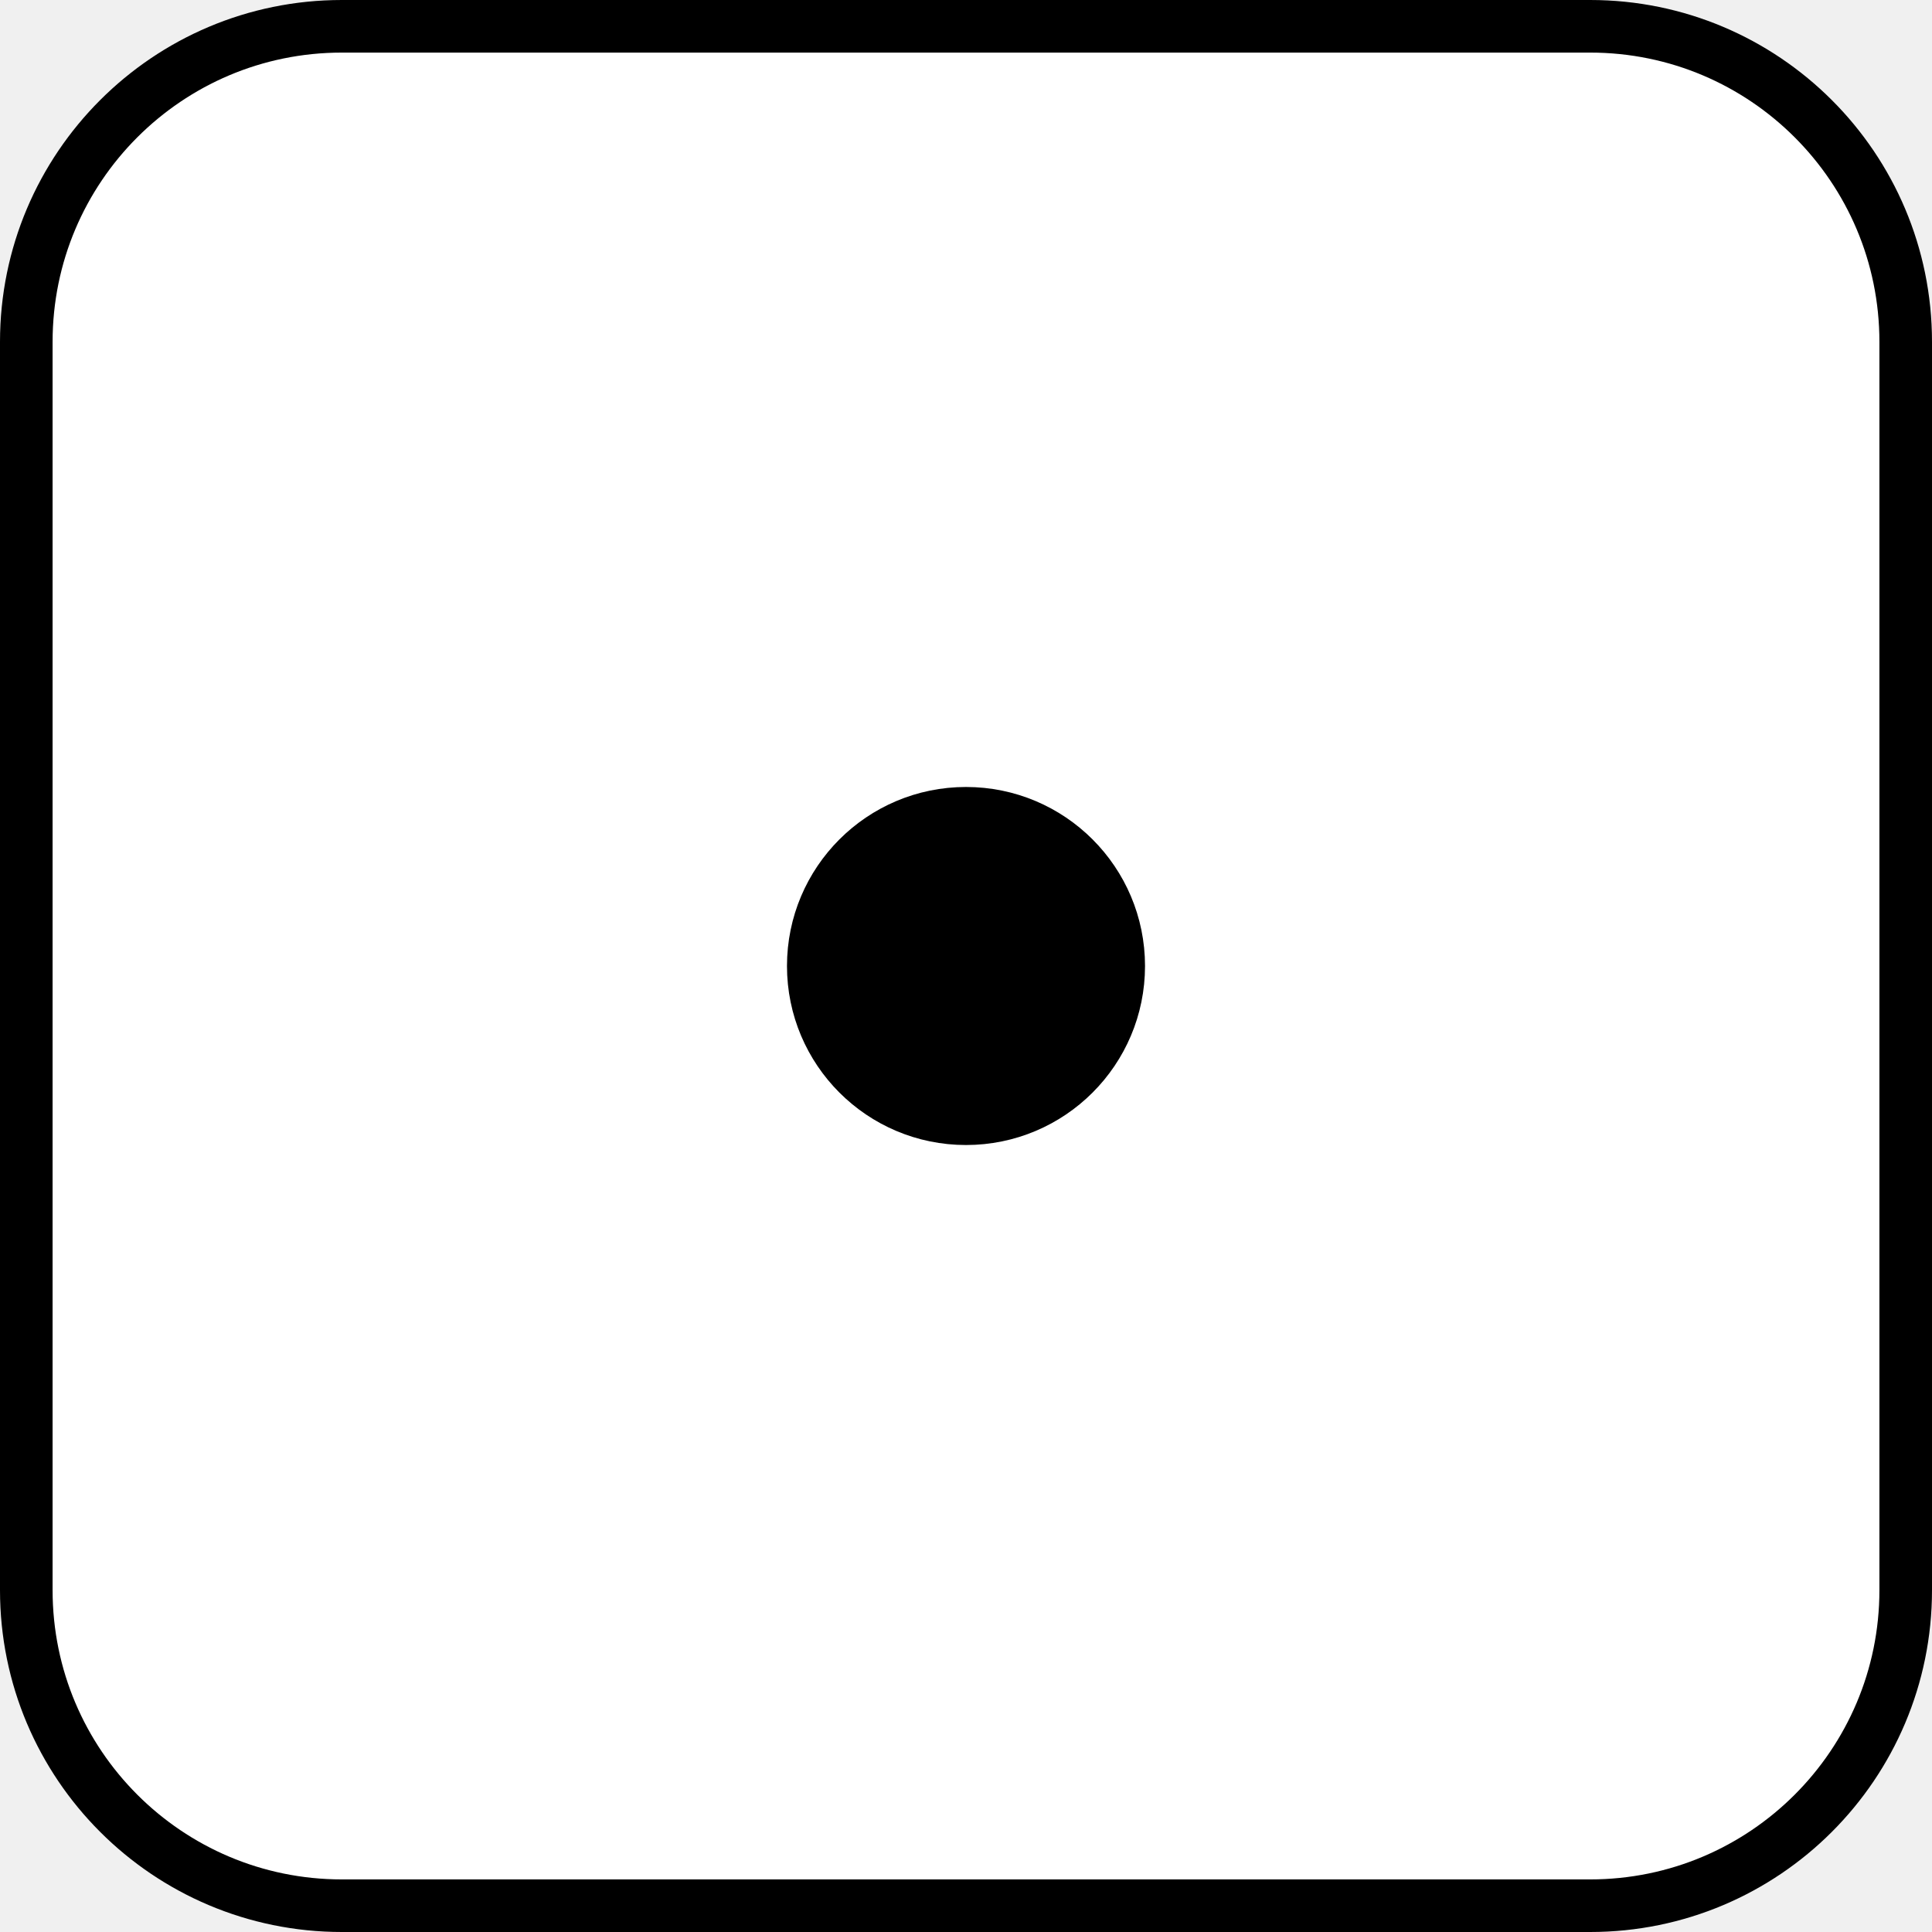
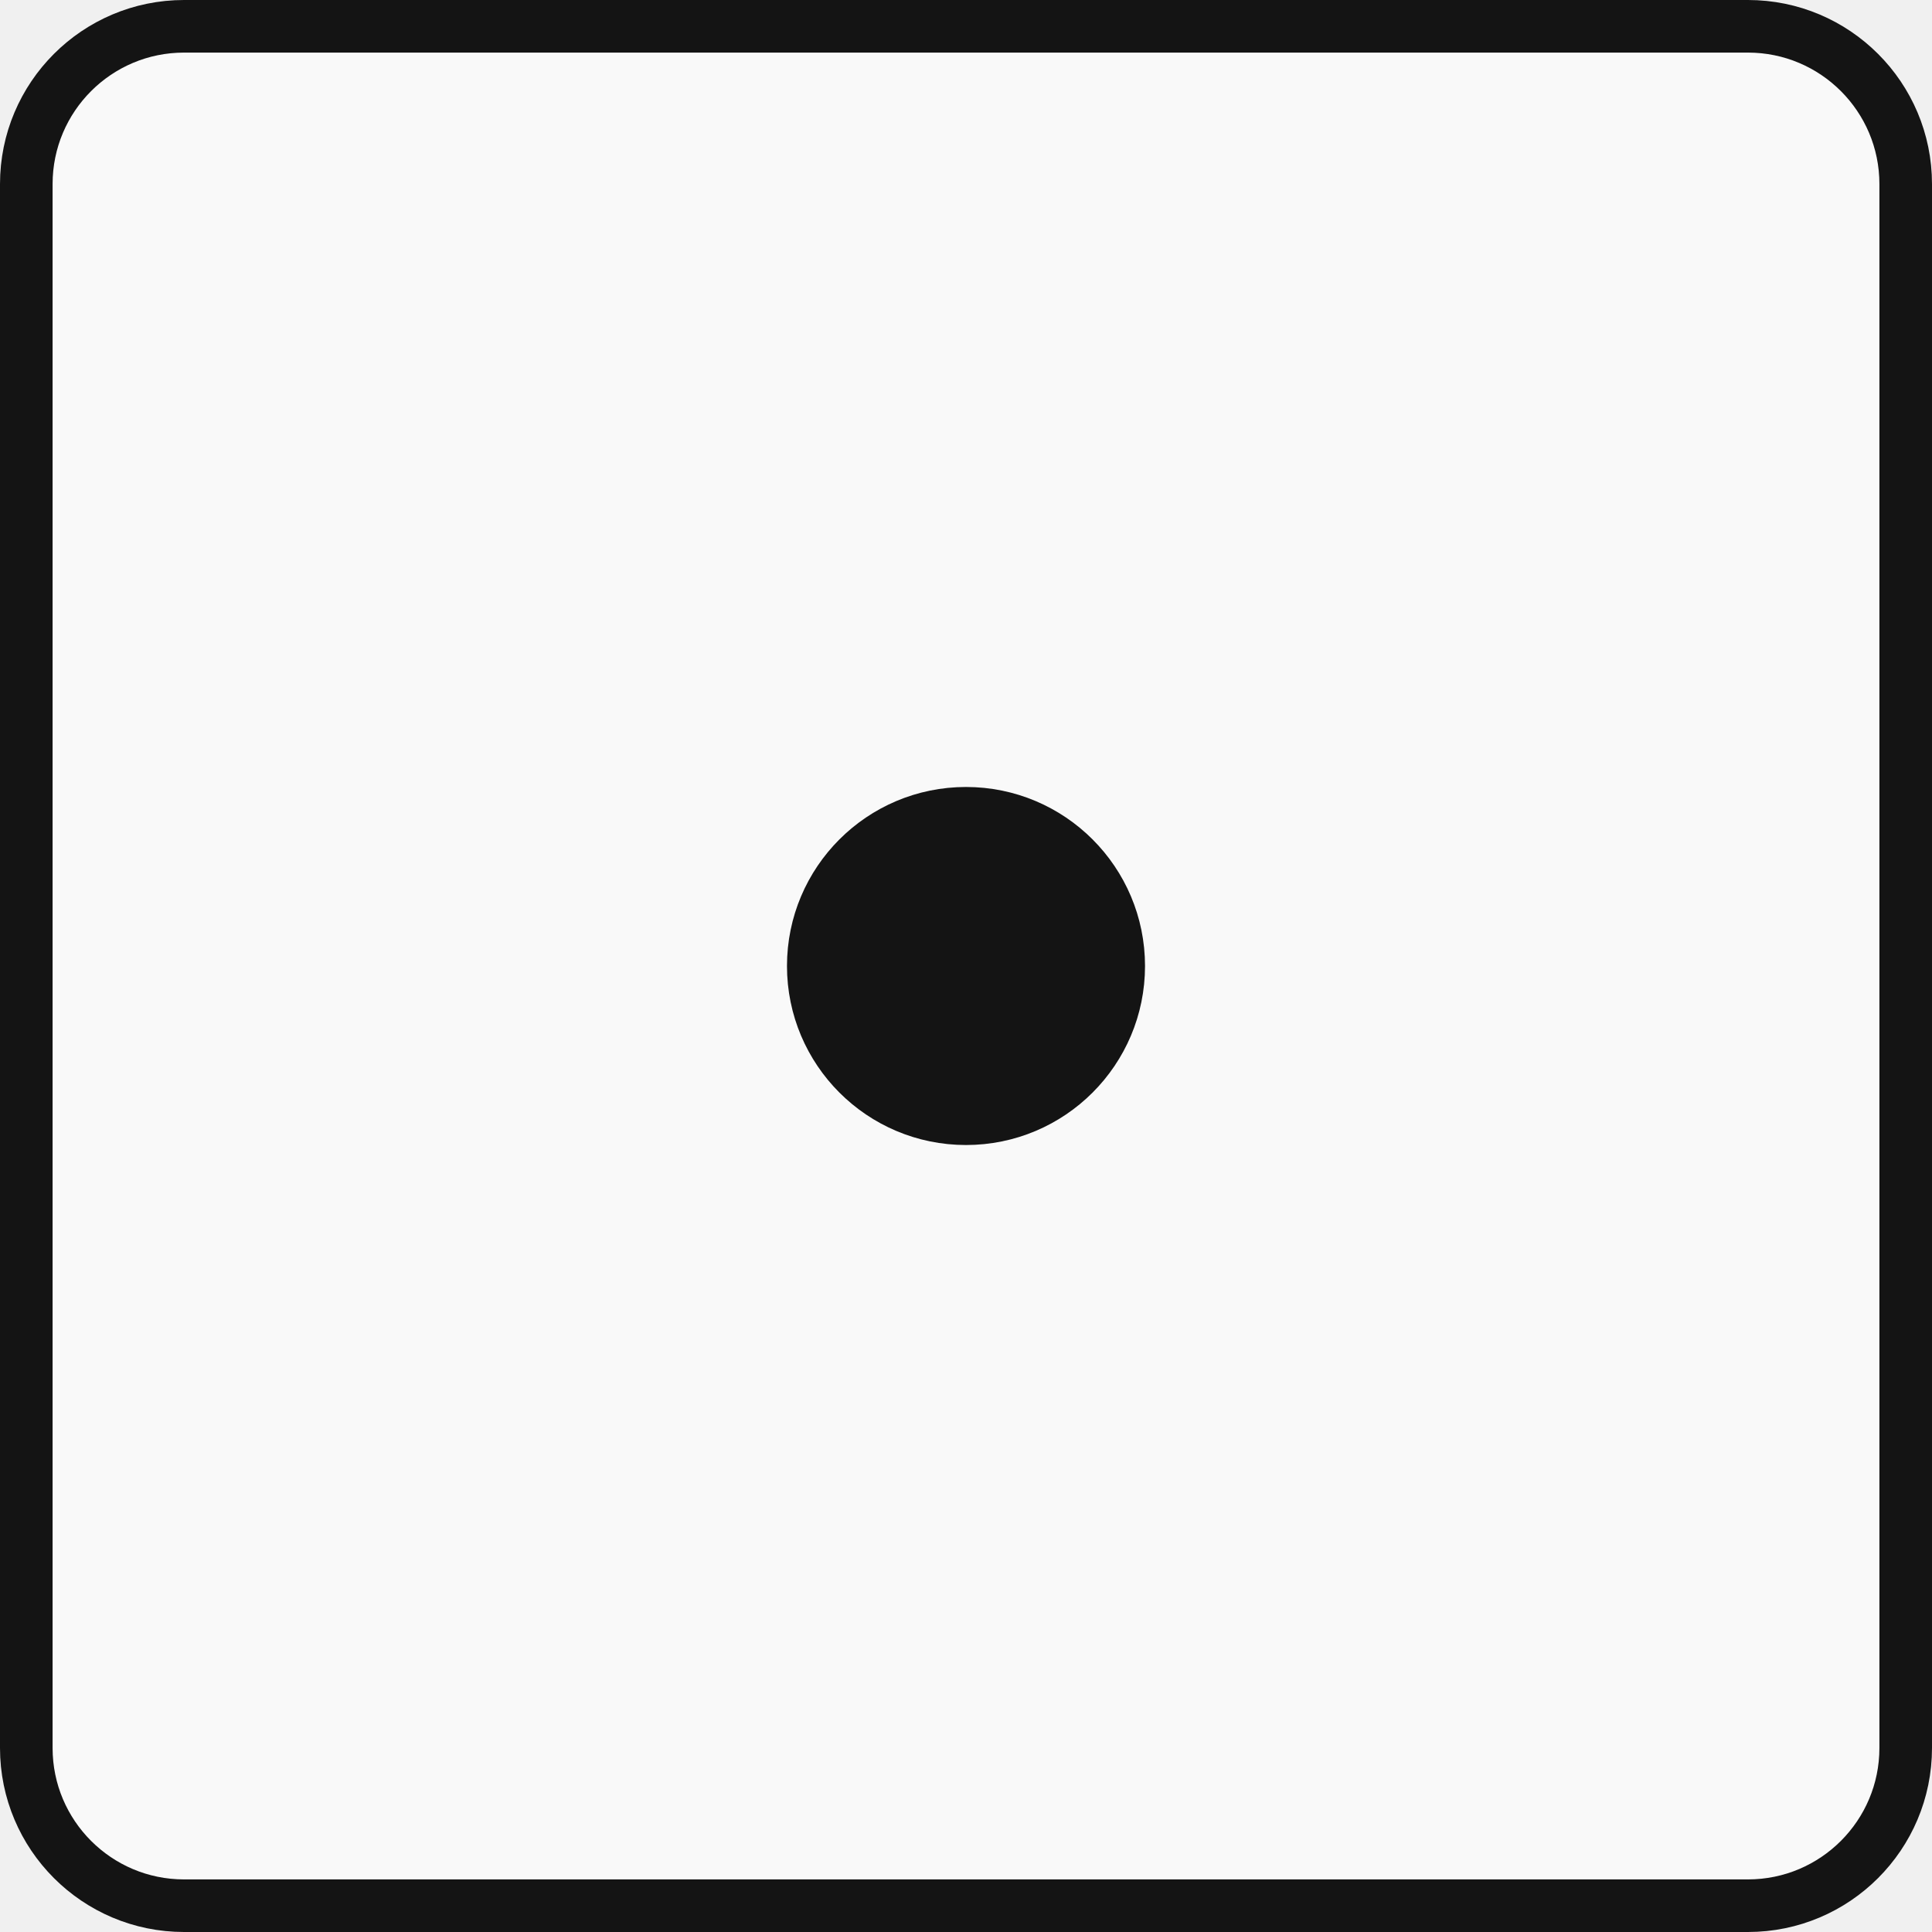
<svg xmlns="http://www.w3.org/2000/svg" id="Layer_2" data-name="Layer 2" viewBox="0 0 367.36 367.36">
  <defs>
    <style>
      .cls-1 {
-         fill: #fff;
+         fill: #f9f9f9;
      }

      .cls-1, .cls-2 {
-         stroke: #000;
+         stroke: #141414;
        stroke-miterlimit: 10;
        stroke-width: 10px;
+       }
+ 
+       .cls-2 {
+         fill: #141414;
      }
    </style>
  </defs>
  <g id="black_dice" data-name="black dice">
-     <g id="six">
+     <g id="one">
      <g>
-         <rect class="cls-1" x="5" y="5" width="357.36" height="357.36" rx="60" ry="60" />
+         <rect class="cls-1" x="5" y="5" width="357.36" height="357.36" rx="30" ry="30" />
        <circle class="cls-2" cx="183.68" cy="183.68" r="29.04" />
      </g>
    </g>
  </g>
</svg>
